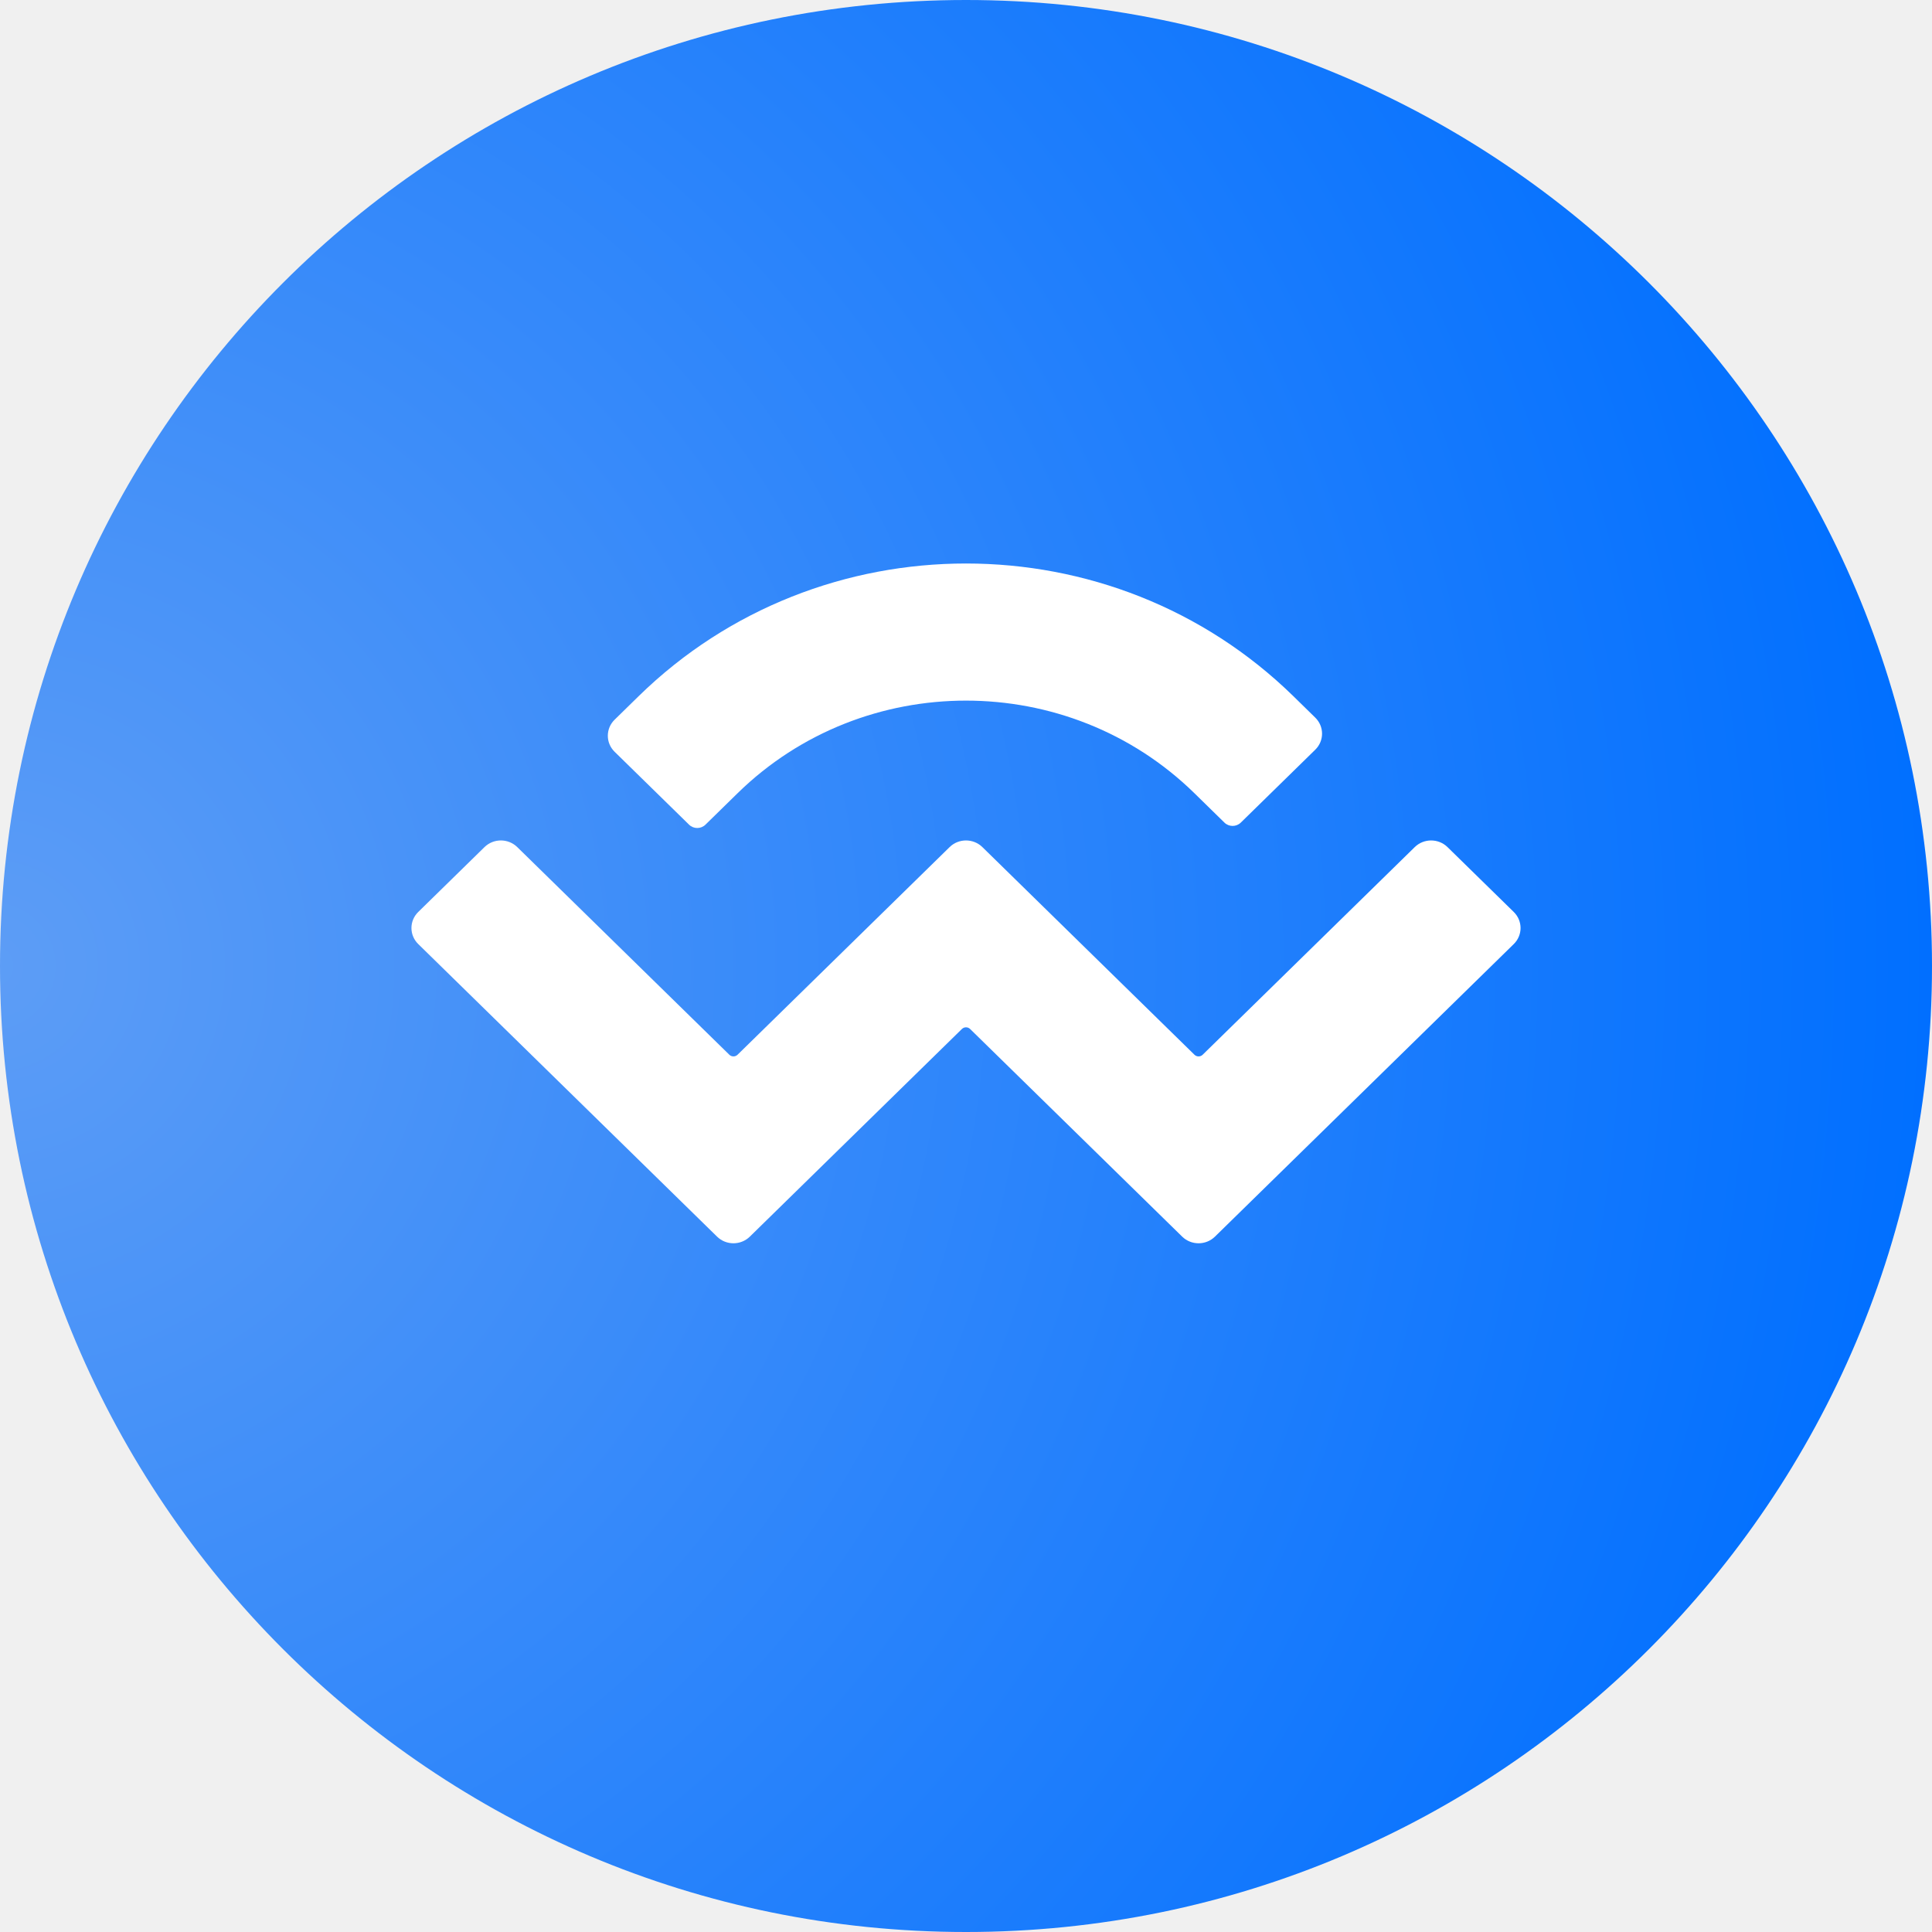
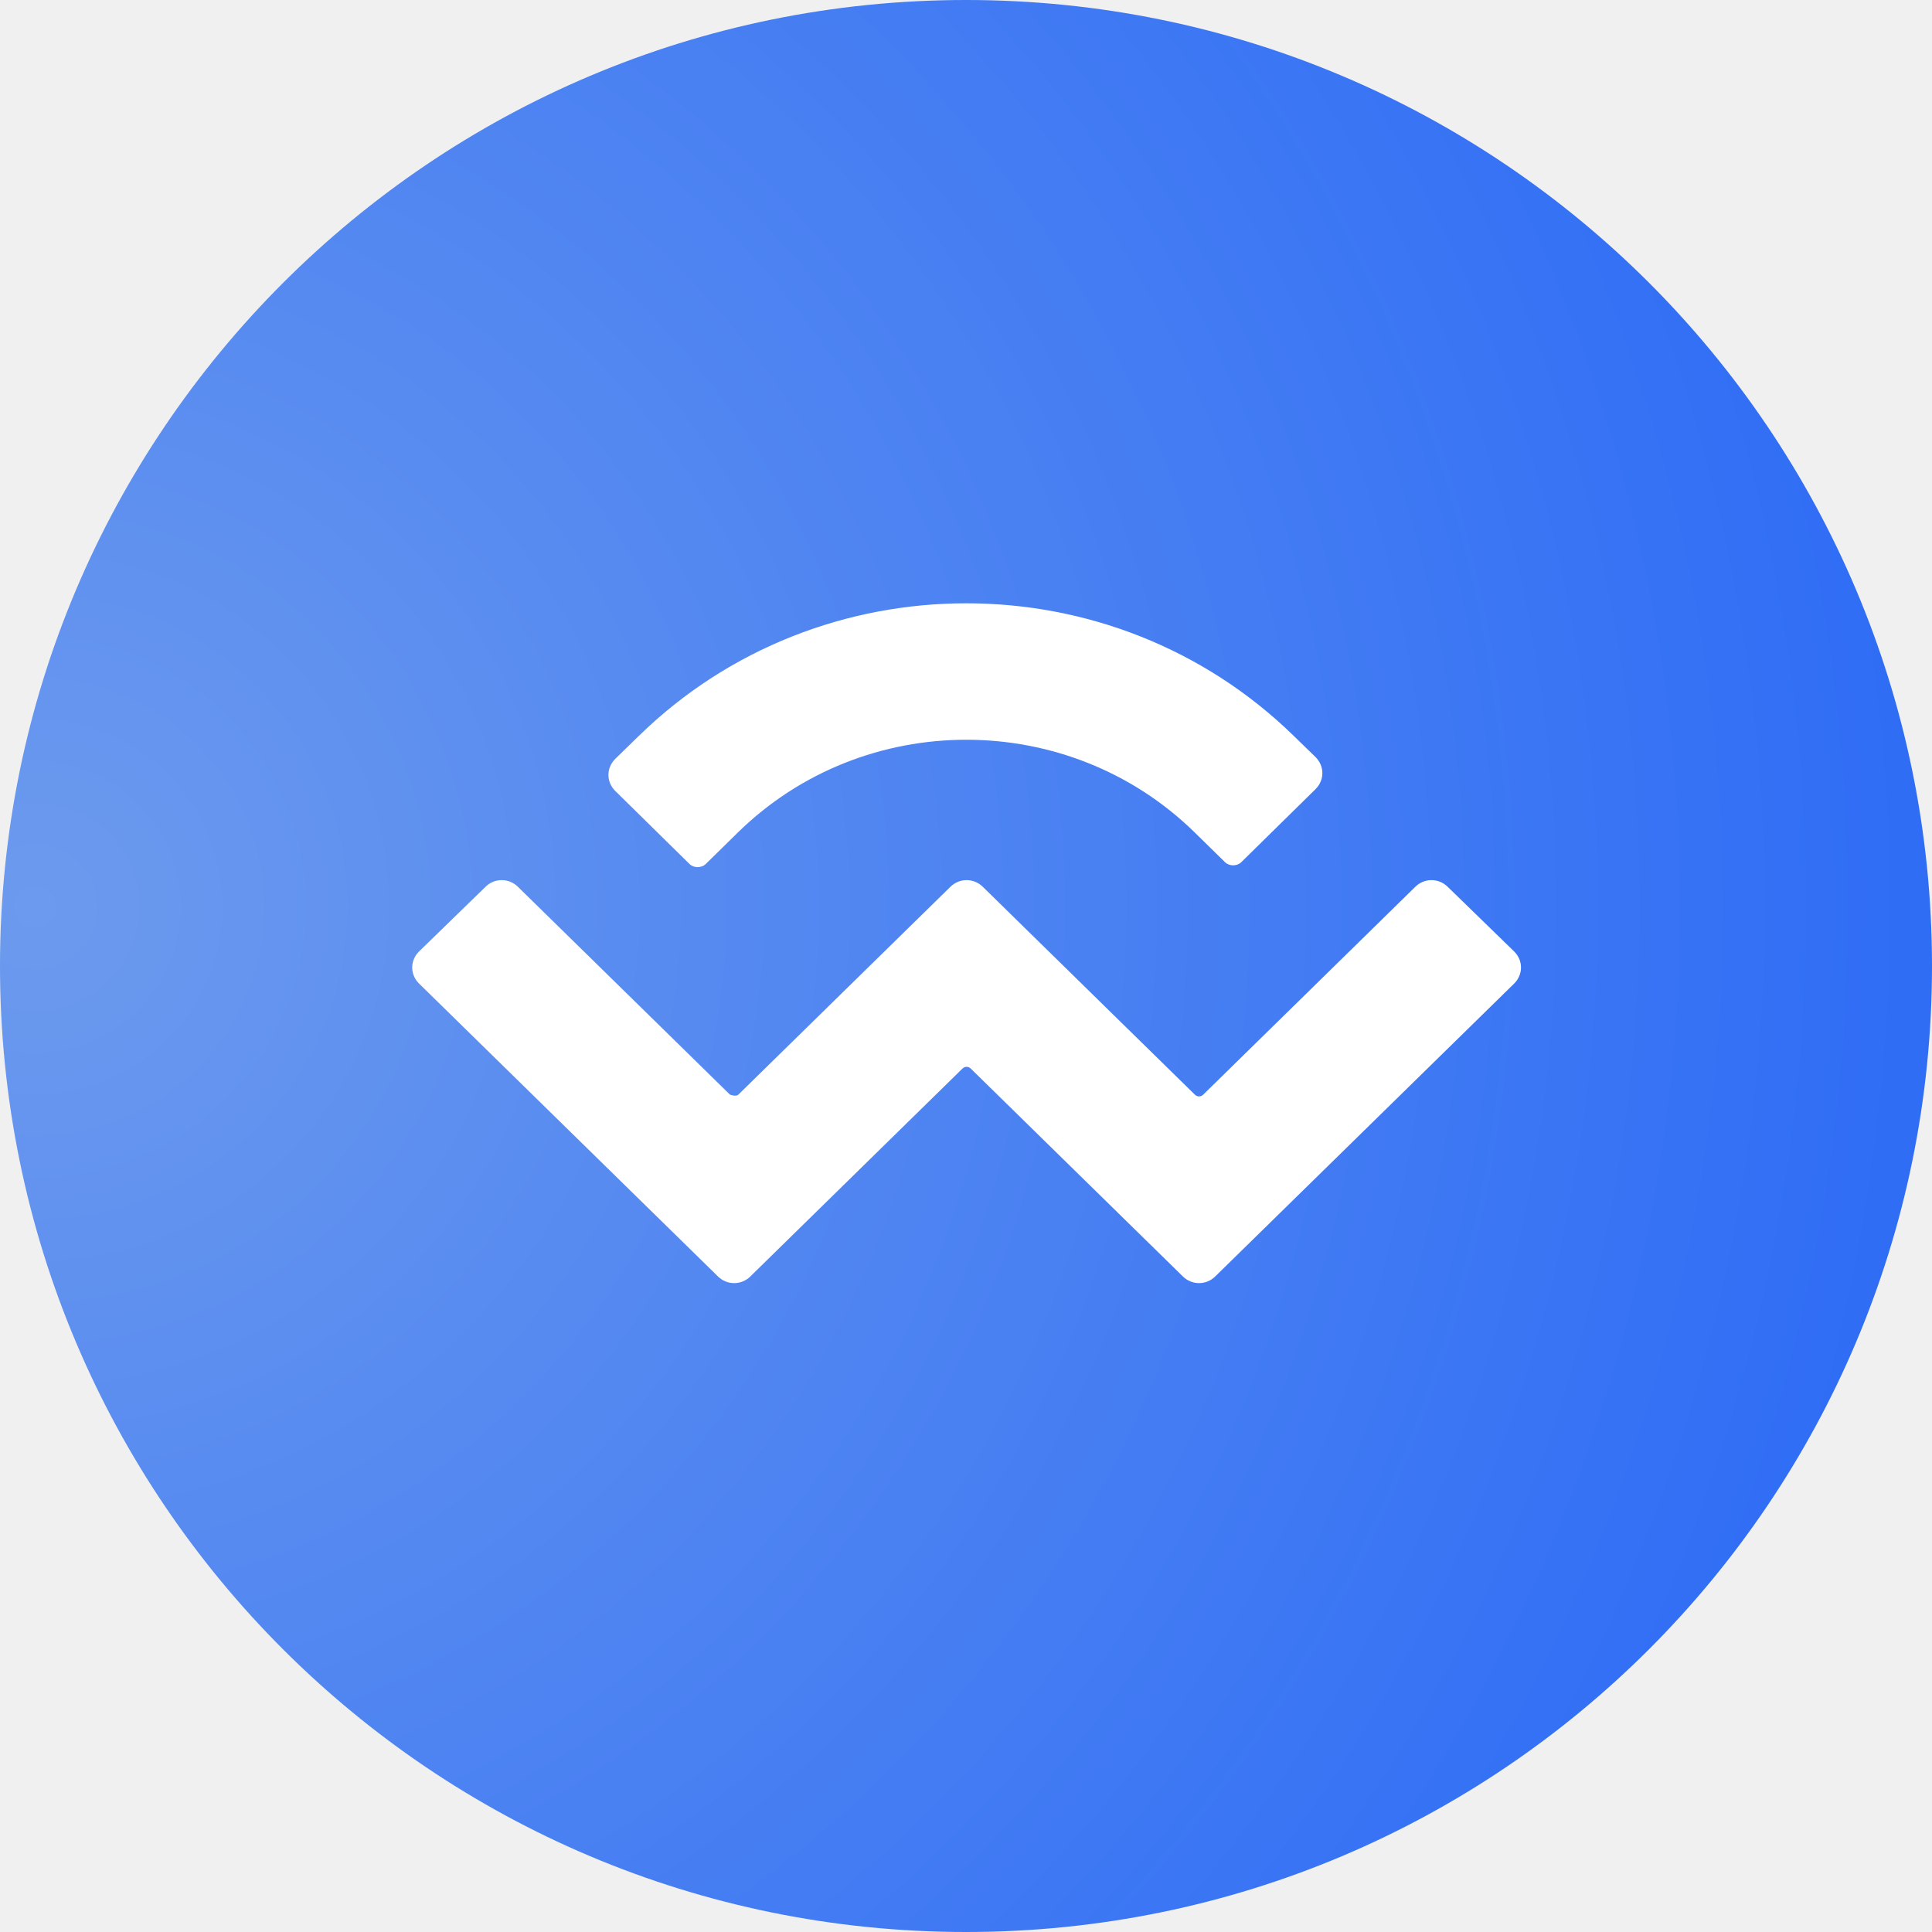
- <svg xmlns="http://www.w3.org/2000/svg" width="512px" height="512px" viewBox="0 0 512 512" version="1.1">
+ <svg xmlns="http://www.w3.org/2000/svg" width="32" height="32" viewBox="0 0 32 32" fill="none">
+   <path fill-rule="evenodd" clip-rule="evenodd" d="M0 16C0 7.17 7.16 0 16 0C24.84 0 32 7.16 32 16C32 24.84 24.84 32 16 32C7.16 32 0 24.84 0 16Z" fill="url(#paint0_radial_1310_1990)" />
+   <path d="M10.58 12.19C13.58 9.26 18.43 9.26 21.43 12.19L21.79 12.54C21.94 12.69 21.94 12.92 21.79 13.07L20.56 14.28C20.49 14.35 20.36 14.35 20.29 14.28L19.79 13.79C17.7 11.74 14.31 11.74 12.22 13.79L11.69 14.31C11.62 14.38 11.49 14.38 11.42 14.31L10.19 13.1C10.04 12.95 10.04 12.72 10.19 12.57L10.59 12.18L10.58 12.19ZM23.98 14.69L25.08 15.76C25.23 15.91 25.23 16.14 25.08 16.29L20.13 21.14C19.98 21.29 19.74 21.29 19.59 21.14L16.08 17.7C16.04 17.66 15.98 17.66 15.94 17.7L12.43 21.14C12.28 21.29 12.04 21.29 11.89 21.14L6.94 16.29C6.79 16.14 6.79 15.91 6.94 15.76L8.04 14.69C8.19 14.54 8.43 14.54 8.58 14.69L12.09 18.13C12.09 18.13 12.19 18.17 12.23 18.13L15.74 14.69C15.89 14.54 16.13 14.54 16.28 14.69L19.79 18.13C19.83 18.17 19.89 18.17 19.93 18.13L23.44 14.69C23.59 14.54 23.83 14.54 23.98 14.69Z" fill="white" />
  <defs>
-     <radialGradient id="iiskkkkkkdskasjdkjaweghu232323" cx="0%" cy="50%" fx="0%" fy="50%" r="100%">
-       <stop stop-color="#5D9DF6" offset="0%" />
-       <stop stop-color="#006FFF" offset="100%" />
+     <radialGradient id="paint0_radial_1310_1990" cx="0" cy="0" r="1" gradientUnits="userSpaceOnUse" gradientTransform="translate(0.75 15.03) scale(30.72)">
+       <stop stop-color="#6C9AEE" />
+       <stop offset="1" stop-color="#2F6DF5" />
    </radialGradient>
  </defs>
-   <g stroke="none" stroke-width="1" fill="none" fill-rule="evenodd">
-     <g>
-       <rect fill="url(#iiskkkkkkdskasjdkjaweghu232323)" x="0" y="0" width="512" height="512" rx="256" />
-       <path d="M169.21,184.531 C217.143,137.601 294.858,137.601 342.791,184.531 L348.559,190.179 C350.956,192.526 350.956,196.33 348.559,198.677 L328.825,217.998 C327.627,219.171 325.684,219.171 324.486,217.998 L316.547,210.225 C283.108,177.486 228.892,177.486 195.453,210.225 L186.951,218.549 C185.753,219.722 183.81,219.722 182.612,218.549 L162.878,199.228 C160.481,196.881 160.481,193.077 162.878,190.73 L169.21,184.531 Z M383.602,224.489 L401.165,241.685 C403.562,244.032 403.562,247.836 401.166,250.183 L321.972,327.722 C319.575,330.068 315.689,330.068 313.293,327.722 C313.292,327.722 313.292,327.722 313.292,327.722 L257.085,272.69 C256.486,272.103 255.515,272.103 254.916,272.69 C254.916,272.69 254.916,272.69 254.916,272.69 L198.71,327.722 C196.313,330.068 192.427,330.068 190.031,327.722 C190.031,327.722 190.031,327.722 190.031,327.722 L110.835,250.182 C108.438,247.835 108.438,244.031 110.835,241.684 L128.398,224.488 C130.794,222.142 134.68,222.142 137.077,224.488 L193.285,279.521 C193.884,280.107 194.855,280.107 195.454,279.521 C195.455,279.521 195.455,279.521 195.455,279.521 L251.66,224.488 C254.056,222.142 257.942,222.142 260.339,224.488 C260.339,224.488 260.339,224.488 260.339,224.488 L316.547,279.521 C317.146,280.107 318.117,280.107 318.716,279.521 L374.923,224.489 C377.32,222.143 381.206,222.143 383.602,224.489 Z" id="WalletConnect" fill="#FFFFFF" fill-rule="nonzero" />
-     </g>
-   </g>
</svg>
